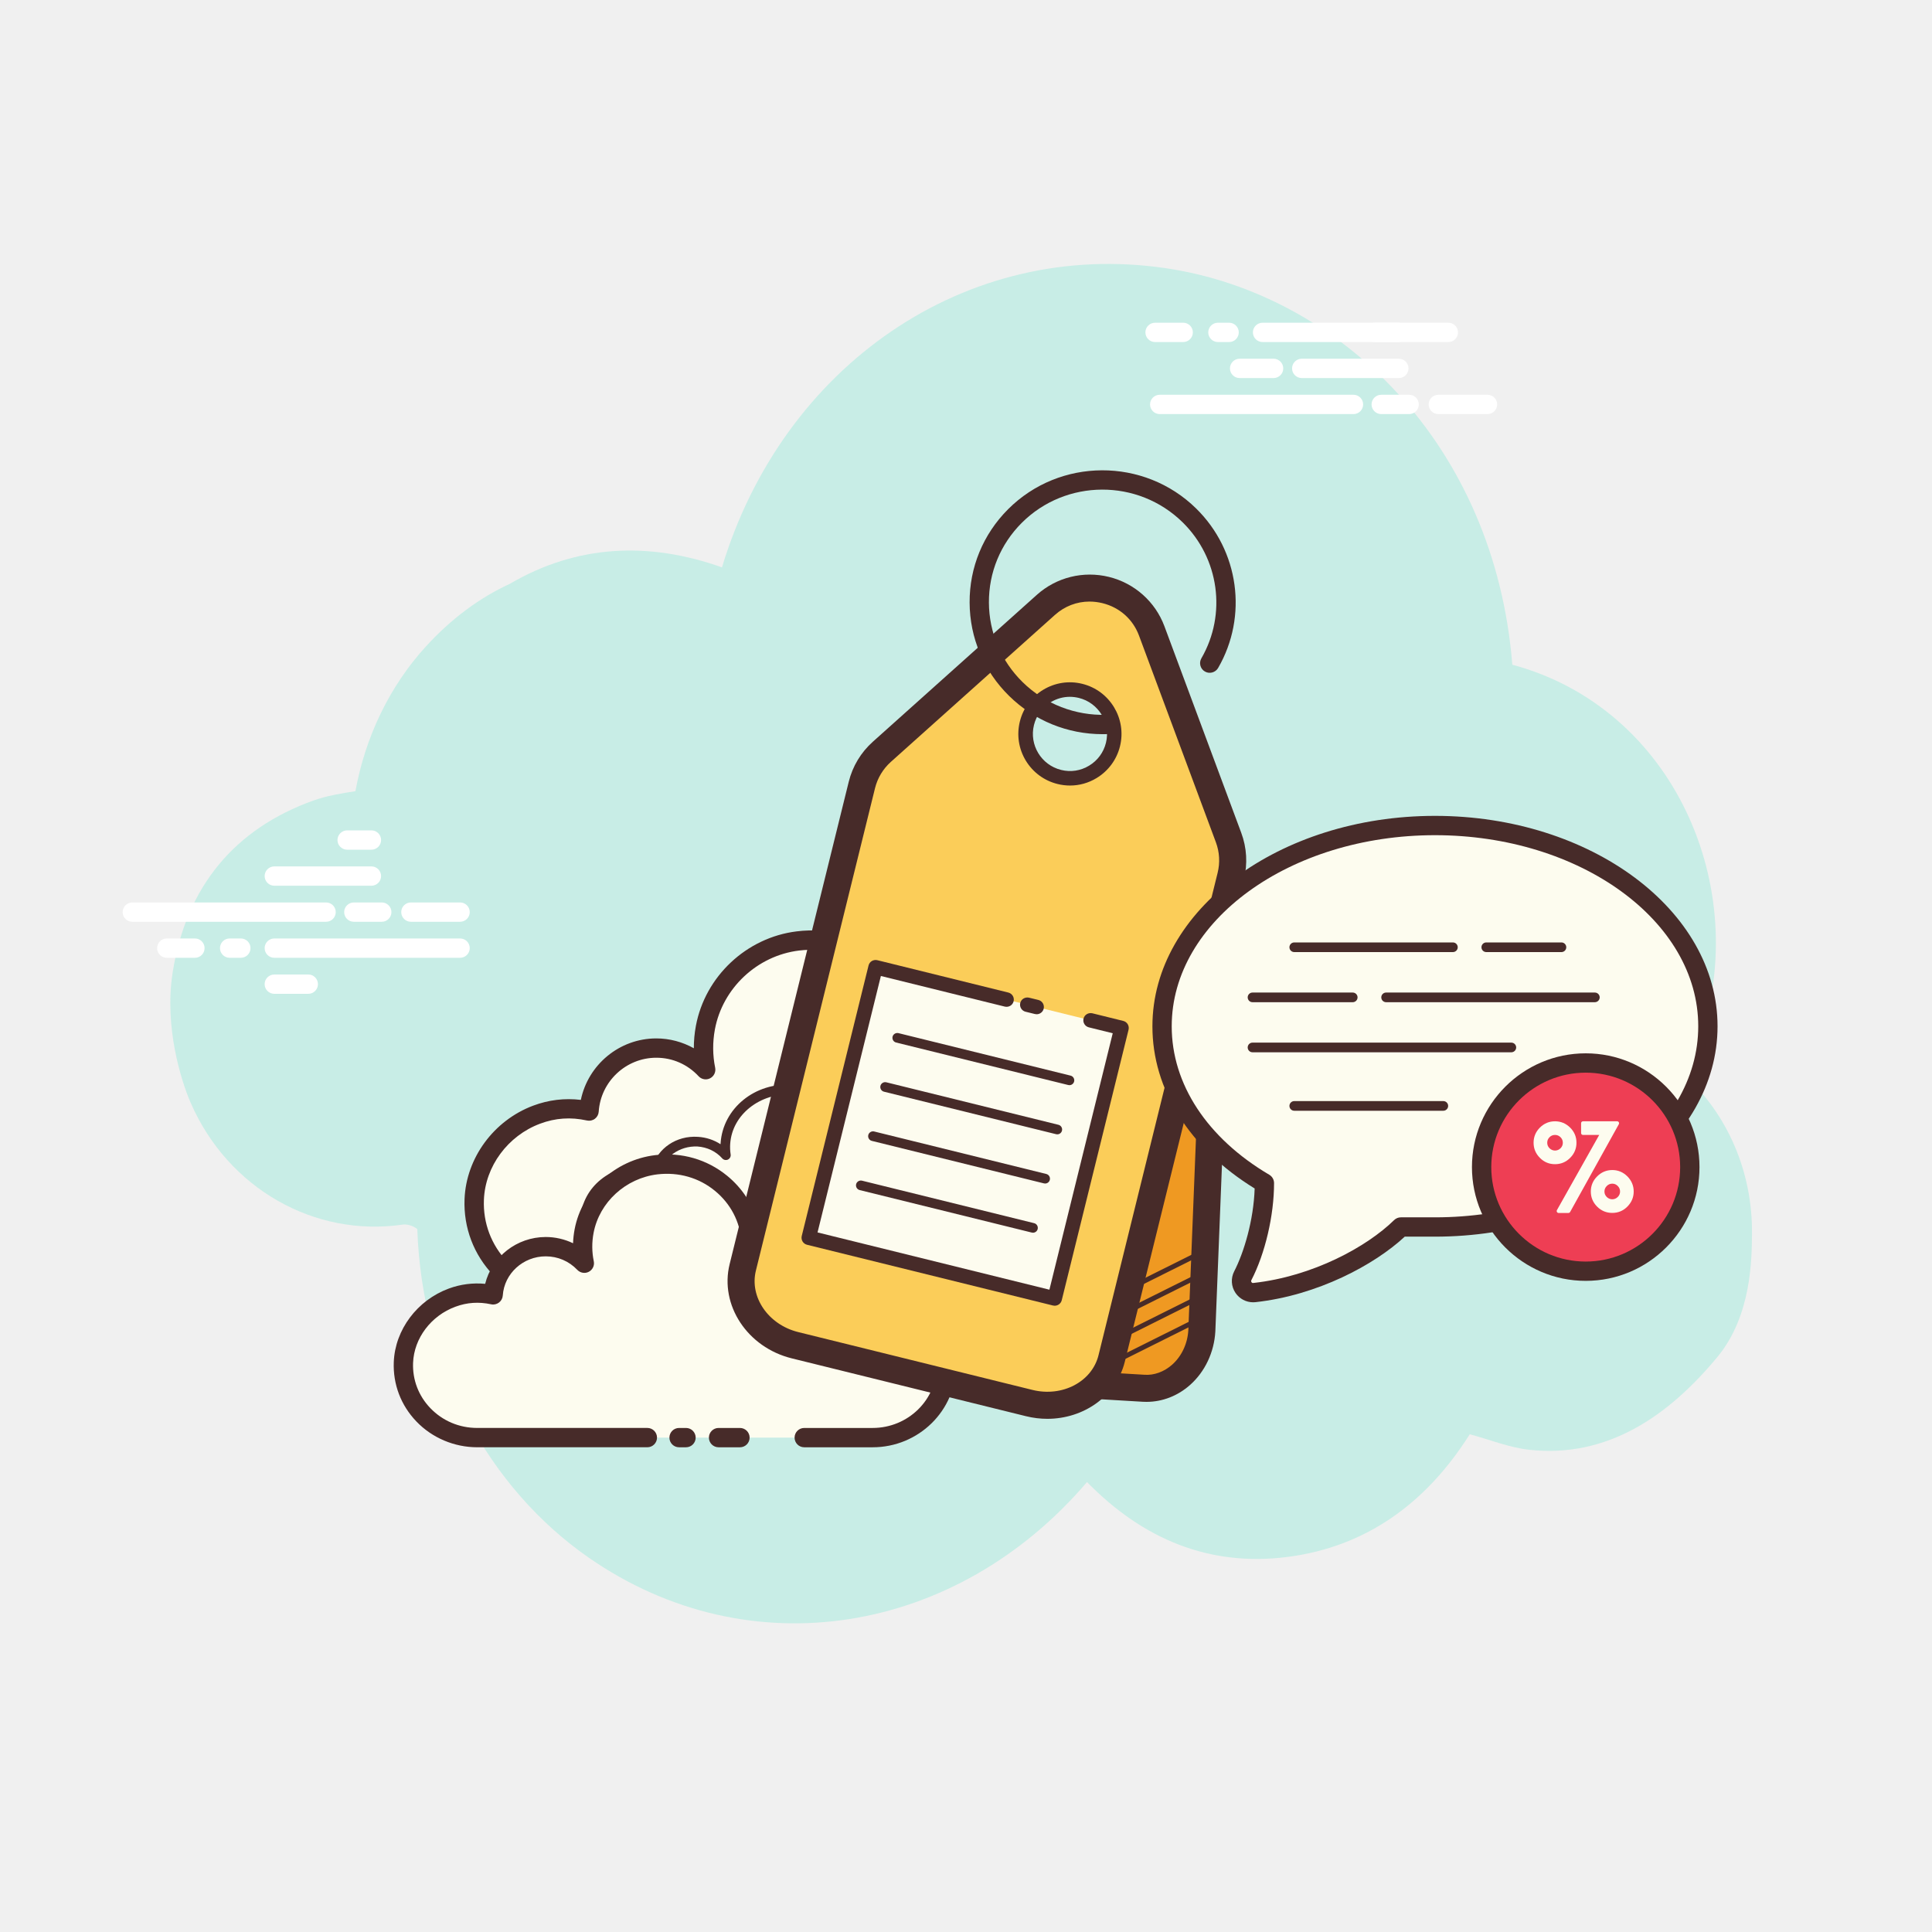
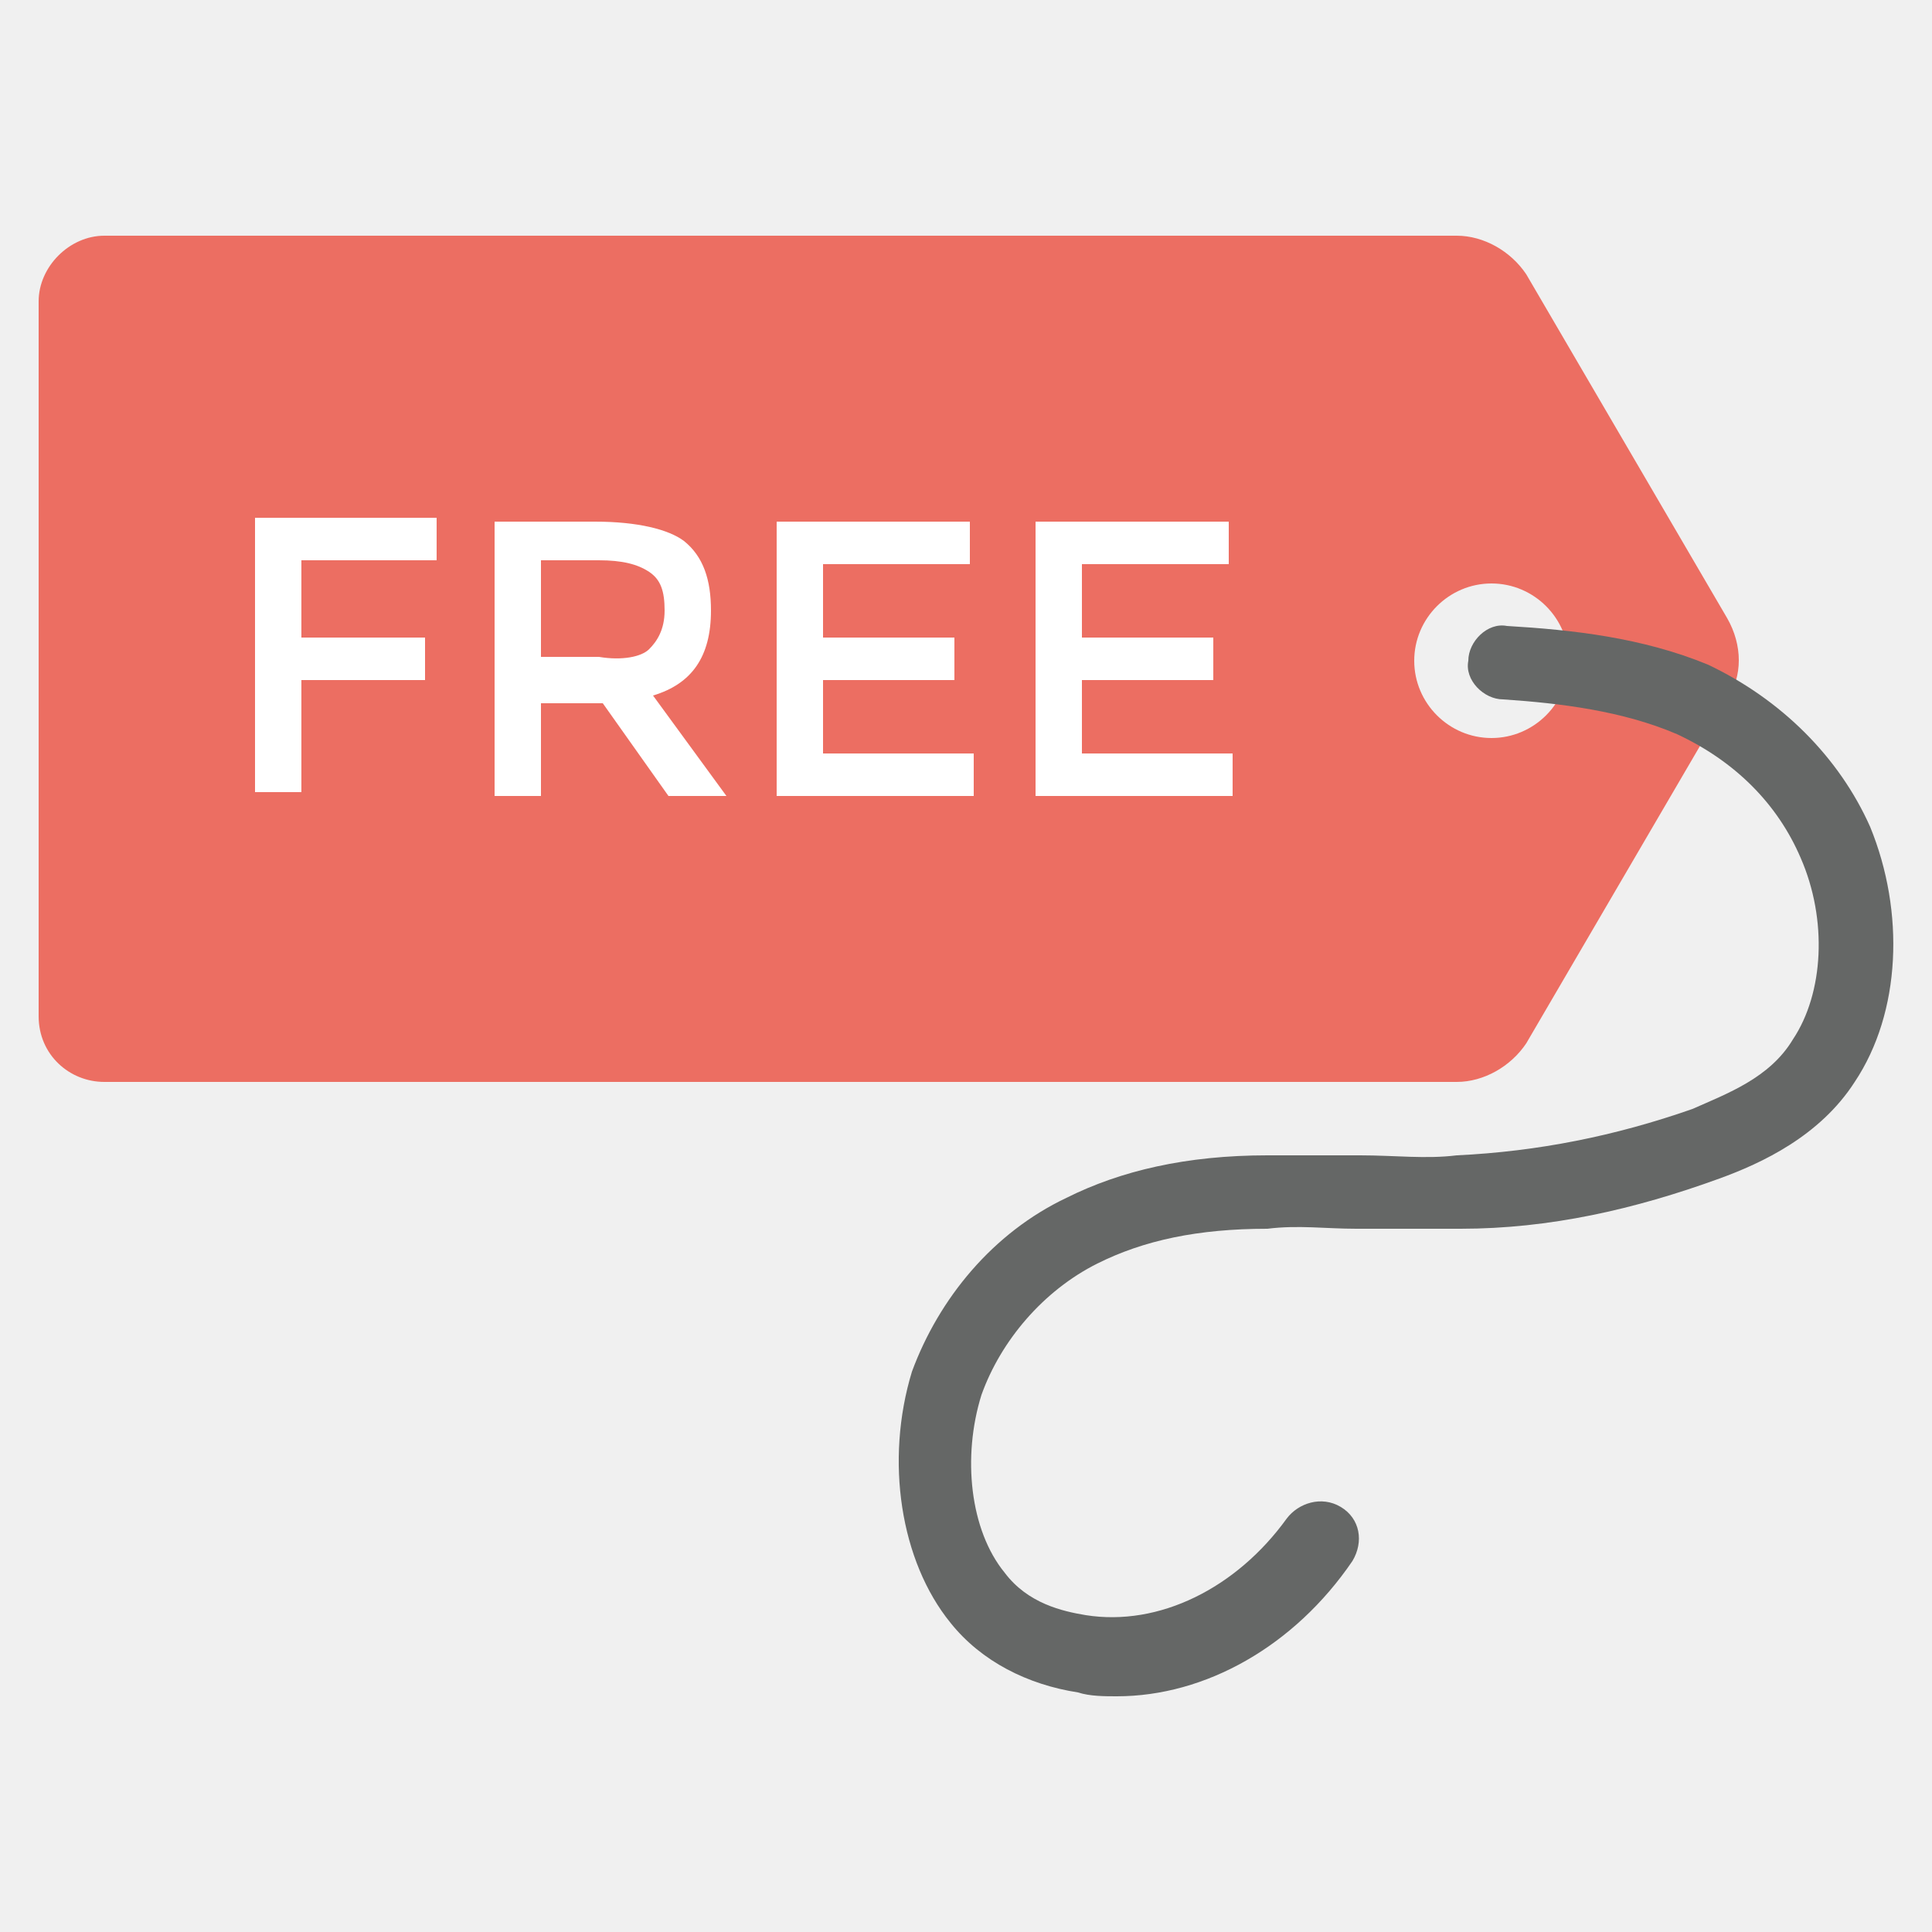
- <svg xmlns="http://www.w3.org/2000/svg" viewBox="0 0 100 100" width="100px" height="100px">
-   <path fill="#c8ede6" d="M87.214,55.674c0.3-0.616,0.566-1.264,0.796-1.943c2.633-7.77-1.349-17.078-9.733-19.325C77.37,23.023,69.37,15.214,60.335,13.881c-10.341-1.525-19.814,5.044-22.966,15.485c-3.799-1.346-7.501-1.182-10.99,0.857c-1.583,0.732-3.031,1.812-4.33,3.233c-1.907,2.086-3.147,4.719-3.652,7.495c-0.748,0.118-1.483,0.236-2.176,0.484c-4.04,1.449-6.589,4.431-7.288,8.923c-0.435,2.797,0.443,5.587,0.933,6.714c1.935,4.455,6.422,6.98,10.981,6.312c0.227-0.033,0.557,0.069,0.752,0.233c0.241,7.12,3.698,13.417,8.884,17.014c8.321,5.772,19.027,3.994,25.781-3.921c2.894,2.96,6.338,4.398,10.384,3.876c4.023-0.519,7.147-2.739,9.426-6.349c1.053,0.283,2.051,0.691,3.083,0.804c4.042,0.442,7.205-1.751,9.732-4.8c1.794-2.165,1.779-5.145,1.793-6.354C90.722,60.631,89.39,57.664,87.214,55.674z" />
-   <path fill="#fdfcef" d="M43.856,67.166c0,0,11.691,0,11.762,0c2.7,0,4.888-2.189,4.888-4.889c0-2.355-1.666-4.321-3.884-4.784c0.026-0.206,0.043-0.415,0.043-0.628c0-2.796-2.267-5.063-5.063-5.063c-1.651,0-3.113,0.794-4.037,2.017c-0.236-3.113-3.017-5.514-6.27-5.116c-2.379,0.291-4.346,2.13-4.784,4.486c-0.14,0.756-0.126,1.489,0.014,2.177c-0.638-0.687-1.546-1.119-2.557-1.119c-1.85,0-3.361,1.441-3.48,3.261c-0.84-0.186-1.754-0.174-2.717,0.188c-1.84,0.691-3.15,2.423-3.227,4.387c-0.109,2.789,2.12,5.085,4.885,5.085c0.21,0,0.948,0,1.118,0h10.151" />
-   <path fill="#472b29" d="M55.618,67.667H43.855c-0.276,0-0.5-0.224-0.5-0.5s0.224-0.5,0.5-0.5h11.763c2.419,0,4.388-1.969,4.388-4.389c0-2.067-1.466-3.873-3.486-4.295c-0.255-0.053-0.427-0.294-0.394-0.553c0.023-0.186,0.039-0.373,0.039-0.564c0-2.517-2.047-4.563-4.562-4.563c-1.438,0-2.765,0.663-3.639,1.818c-0.125,0.166-0.343,0.235-0.539,0.178c-0.2-0.059-0.342-0.234-0.358-0.441c-0.104-1.378-0.778-2.672-1.851-3.55c-1.081-0.888-2.449-1.278-3.859-1.108c-2.165,0.265-3.955,1.943-4.354,4.081c-0.123,0.667-0.118,1.336,0.014,1.986c0.044,0.22-0.062,0.442-0.262,0.545c-0.197,0.103-0.442,0.06-0.595-0.105c-0.574-0.618-1.352-0.959-2.19-0.959c-1.568,0-2.878,1.228-2.981,2.794c-0.01,0.146-0.082,0.279-0.199,0.367c-0.116,0.087-0.268,0.119-0.407,0.088c-0.844-0.186-1.64-0.132-2.434,0.167c-1.668,0.626-2.835,2.209-2.902,3.938c-0.048,1.207,0.386,2.35,1.221,3.218c0.836,0.869,1.959,1.348,3.164,1.348h11.269c0.276,0,0.5,0.224,0.5,0.5s-0.224,0.5-0.5,0.5H29.43c-1.479,0-2.859-0.588-3.885-1.654s-1.558-2.469-1.5-3.95c0.084-2.127,1.511-4.069,3.551-4.835c0.801-0.3,1.627-0.399,2.468-0.299c0.378-1.822,1.998-3.182,3.905-3.182c0.685,0,1.354,0.18,1.944,0.51c-0.001-0.386,0.034-0.772,0.106-1.159c0.477-2.562,2.621-4.573,5.215-4.891c1.678-0.212,3.318,0.266,4.614,1.327c1.005,0.823,1.718,1.951,2.039,3.194c1.013-0.916,2.319-1.426,3.714-1.426c3.067,0,5.562,2.496,5.562,5.563c0,0.083-0.002,0.166-0.007,0.248c2.255,0.673,3.848,2.776,3.848,5.164C61.006,65.25,58.589,67.667,55.618,67.667z" />
-   <path fill="#fdfcef" d="M41.023,56.397c-1.808-0.119-3.365,1.13-3.476,2.789c-0.014,0.206-0.005,0.409,0.025,0.606c-0.349-0.394-0.865-0.661-1.458-0.7c-1.085-0.071-2.022,0.645-2.158,1.62c-0.197-0.054-0.403-0.09-0.616-0.104c-1.582-0.104-2.944,0.989-3.042,2.441" />
-   <path fill="#472b29" d="M30.298,63.298c-0.006,0-0.011,0-0.017-0.001c-0.138-0.009-0.242-0.128-0.232-0.266c0.106-1.586,1.577-2.787,3.308-2.673c0.134,0.008,0.271,0.025,0.408,0.053c0.274-0.967,1.242-1.646,2.366-1.568c0.425,0.027,0.823,0.16,1.163,0.382c0.001-0.019,0.002-0.037,0.004-0.056c0.119-1.793,1.769-3.165,3.741-3.021c0.138,0.009,0.242,0.128,0.232,0.266c-0.008,0.132-0.118,0.233-0.249,0.233c-0.005,0-0.011,0-0.017-0.001c-1.659-0.086-3.107,1.039-3.21,2.558c-0.013,0.182-0.005,0.367,0.023,0.551c0.017,0.109-0.04,0.217-0.141,0.265c-0.1,0.045-0.22,0.022-0.293-0.061c-0.324-0.364-0.781-0.583-1.288-0.617c-0.928-0.039-1.775,0.557-1.894,1.405c-0.011,0.071-0.051,0.135-0.11,0.175s-0.135,0.052-0.203,0.032c-0.194-0.053-0.379-0.084-0.566-0.097c-1.463-0.086-2.688,0.896-2.777,2.208C30.538,63.197,30.428,63.298,30.298,63.298z" />
-   <path fill="#fdfcef" d="M57.597,58.066c-1.699-0.801-3.664-0.234-4.389,1.267c-0.09,0.186-0.157,0.379-0.201,0.574" />
-   <path fill="#472b29" d="M53.007,60.157c-0.018,0-0.036-0.002-0.055-0.006c-0.135-0.03-0.22-0.164-0.189-0.299c0.049-0.216,0.122-0.428,0.219-0.628c0.784-1.62,2.903-2.238,4.722-1.385c0.125,0.06,0.179,0.208,0.12,0.333c-0.06,0.126-0.211,0.176-0.333,0.12c-1.572-0.744-3.394-0.226-4.059,1.148c-0.079,0.167-0.141,0.342-0.181,0.521C53.225,60.078,53.122,60.157,53.007,60.157z" />
-   <path fill="#fff" d="M16.879 47.711H6.848c-.276 0-.5-.224-.5-.5s.224-.5.5-.5h10.03c.276 0 .5.224.5.5S17.155 47.711 16.879 47.711zM19.76 47.711h-1.446c-.276 0-.5-.224-.5-.5s.224-.5.5-.5h1.446c.276 0 .5.224.5.5S20.037 47.711 19.76 47.711zM23.814 47.711h-2.546c-.276 0-.5-.224-.5-.5s.224-.5.5-.5h2.546c.276 0 .5.224.5.5S24.09 47.711 23.814 47.711zM23.814 49.575h-9.616c-.276 0-.5-.224-.5-.5s.224-.5.5-.5h9.616c.276 0 .5.224.5.5S24.09 49.575 23.814 49.575zM12.466 49.575h-.58c-.276 0-.5-.224-.5-.5s.224-.5.5-.5h.58c.276 0 .5.224.5.5S12.743 49.575 12.466 49.575zM10.09 49.575H8.633c-.276 0-.5-.224-.5-.5s.224-.5.5-.5h1.456c.276 0 .5.224.5.5S10.366 49.575 10.09 49.575zM19.225 45.845h-5.027c-.276 0-.5-.224-.5-.5s.224-.5.5-.5h5.027c.276 0 .5.224.5.5S19.502 45.845 19.225 45.845zM19.225 43.98h-1.257c-.276 0-.5-.224-.5-.5s.224-.5.5-.5h1.257c.276 0 .5.224.5.5S19.502 43.98 19.225 43.98zM15.957 51.44h-1.759c-.276 0-.5-.224-.5-.5s.224-.5.5-.5h1.759c.276 0 .5.224.5.5S16.233 51.44 15.957 51.44z" />
-   <path fill="#fdfcef" d="M41.627,74.411c1.883,0,3.517,0,3.54,0c2.11,0,3.821-1.674,3.821-3.739c0-1.802-1.302-3.305-3.035-3.66c0.02-0.158,0.034-0.317,0.034-0.48c0-2.139-1.772-3.873-3.957-3.873c-1.29,0-2.433,0.607-3.155,1.543c-0.185-2.381-2.358-4.218-4.9-3.913c-1.859,0.223-3.397,1.629-3.739,3.431c-0.11,0.578-0.098,1.139,0.011,1.665c-0.498-0.525-1.208-0.856-1.998-0.856c-1.446,0-2.627,1.102-2.72,2.494c-0.657-0.142-1.371-0.133-2.123,0.143c-1.438,0.528-2.462,1.853-2.522,3.356c-0.085,2.133,1.657,3.889,3.818,3.889c0.164,0,0.741,0,0.874,0h7.934 M35.149,74.411h0.36" />
-   <path fill="#472b29" d="M45.167,74.911h-3.54c-0.276,0-0.5-0.224-0.5-0.5s0.224-0.5,0.5-0.5h3.54c1.831,0,3.32-1.453,3.32-3.239c0-1.524-1.108-2.858-2.636-3.17c-0.257-0.053-0.429-0.295-0.396-0.555c0.018-0.137,0.03-0.274,0.03-0.415c0-1.86-1.551-3.373-3.457-3.373c-1.093,0-2.099,0.491-2.76,1.348c-0.126,0.164-0.342,0.231-0.538,0.174c-0.198-0.06-0.34-0.234-0.355-0.44c-0.079-1.02-0.565-1.944-1.37-2.604c-0.827-0.68-1.876-0.979-2.973-0.853c-1.646,0.197-3.006,1.442-3.308,3.028c-0.094,0.493-0.09,0.988,0.01,1.471c0.046,0.219-0.06,0.441-0.258,0.545c-0.197,0.103-0.439,0.062-0.594-0.099c-0.43-0.452-1.011-0.701-1.636-0.701c-1.169,0-2.146,0.891-2.222,2.027c-0.01,0.146-0.082,0.279-0.198,0.366s-0.264,0.122-0.406,0.089c-0.639-0.137-1.242-0.098-1.846,0.125c-1.262,0.464-2.144,1.631-2.193,2.905c-0.035,0.876,0.282,1.708,0.894,2.345c0.635,0.661,1.496,1.025,2.424,1.025h8.808c0.276,0,0.5,0.224,0.5,0.5s-0.224,0.5-0.5,0.5H24.7c-1.186,0-2.332-0.485-3.145-1.332c-0.803-0.835-1.219-1.928-1.173-3.078c0.066-1.674,1.212-3.202,2.849-3.805c0.611-0.225,1.241-0.303,1.881-0.244c0.345-1.396,1.63-2.424,3.136-2.424c0.492,0,0.976,0.113,1.413,0.323c0.009-0.241,0.036-0.483,0.082-0.726c0.382-2.01,2.098-3.586,4.171-3.834c1.363-0.166,2.686,0.218,3.727,1.071c0.747,0.613,1.278,1.409,1.546,2.302c0.791-0.647,1.785-1.006,2.843-1.006c2.458,0,4.457,1.962,4.457,4.373c0,0.034-0.001,0.067-0.002,0.102c1.765,0.555,3.003,2.188,3.003,4.038C49.487,73.009,47.548,74.911,45.167,74.911z M35.508,74.911h-0.359c-0.276,0-0.5-0.224-0.5-0.5s0.224-0.5,0.5-0.5h0.359c0.276,0,0.5,0.224,0.5,0.5S35.785,74.911,35.508,74.911z" />
-   <path fill="#472b29" d="M43.46 69.108c-.018 0-.036-.002-.055-.006-.135-.03-.22-.164-.189-.299.037-.167.095-.329.17-.48.604-1.223 2.274-1.676 3.721-1.005.126.058.181.206.122.331-.058.125-.208.18-.331.122-1.207-.558-2.578-.21-3.063.773-.058.116-.102.239-.13.368C43.677 69.029 43.575 69.108 43.46 69.108zM38.3 74.911h-1.107c-.276 0-.5-.224-.5-.5s.224-.5.5-.5H38.3c.276 0 .5.224.5.5S38.577 74.911 38.3 74.911z" />
-   <path fill="#fff" d="M70.056 21.433h-10.03c-.276 0-.5-.224-.5-.5s.224-.5.5-.5h10.03c.276 0 .5.224.5.5S70.333 21.433 70.056 21.433zM72.938 21.433h-1.446c-.276 0-.5-.224-.5-.5s.224-.5.5-.5h1.446c.276 0 .5.224.5.5S73.215 21.433 72.938 21.433zM76.993 21.433h-2.546c-.276 0-.5-.224-.5-.5s.224-.5.5-.5h2.546c.276 0 .5.224.5.5S77.269 21.433 76.993 21.433zM74.966 17.704H65.35c-.276 0-.5-.224-.5-.5s.224-.5.5-.5h9.616c.276 0 .5.224.5.5S75.243 17.704 74.966 17.704zM63.619 17.704h-.58c-.276 0-.5-.224-.5-.5s.224-.5.5-.5h.58c.276 0 .5.224.5.5S63.895 17.704 63.619 17.704zM61.242 17.704h-1.456c-.276 0-.5-.224-.5-.5s.224-.5.5-.5h1.456c.276 0 .5.224.5.5S61.518 17.704 61.242 17.704zM72.404 19.568h-5.027c-.276 0-.5-.224-.5-.5s.224-.5.5-.5h5.027c.276 0 .5.224.5.5S72.68 19.568 72.404 19.568z" />
-   <path fill="#fff" d="M72.404 17.704h-1.258c-.276 0-.5-.224-.5-.5s.224-.5.5-.5h1.258c.276 0 .5.224.5.5S72.68 17.704 72.404 17.704zM65.921 19.568h-1.759c-.276 0-.5-.224-.5-.5s.224-.5.5-.5h1.759c.276 0 .5.224.5.5S66.197 19.568 65.921 19.568z" />
-   <path fill="#ef9922" d="M56.924,71.721l2.269,0.135c1.561,0.093,2.917-1.244,3.014-2.971l0.828-20.794" />
-   <path fill="#472b29" d="M59.344,72.56c-0.064,0-0.129-0.002-0.194-0.005l-2.269-0.135c-0.386-0.023-0.68-0.354-0.657-0.741c0.022-0.386,0.351-0.664,0.741-0.657l2.269,0.135c0.497,0.039,1.023-0.154,1.437-0.522c0.492-0.438,0.798-1.091,0.837-1.789l0.828-20.783c0.015-0.376,0.325-0.672,0.699-0.672c0.009,0,0.019,0,0.028,0.001c0.386,0.016,0.687,0.341,0.671,0.728l-0.828,20.794c-0.061,1.079-0.536,2.083-1.305,2.768C60.96,72.252,60.165,72.56,59.344,72.56z" />
-   <path fill="#fbcd59" d="M63.589,43.348l-3.976-10.69c-0.835-2.245-3.69-2.95-5.475-1.352l-8.495,7.61c-0.509,0.456-0.869,1.054-1.032,1.716L38.445,65.6c-0.43,1.743,0.786,3.556,2.702,4.029l12.125,2.994c1.917,0.473,3.837-0.565,4.267-2.308l6.166-24.968C63.867,44.685,63.827,43.989,63.589,43.348z M54.832,40.257c-1.23-0.304-1.981-1.547-1.678-2.778c0.304-1.23,1.547-1.981,2.778-1.677c1.23,0.304,1.981,1.547,1.677,2.778C57.306,39.81,56.062,40.561,54.832,40.257z" />
-   <path fill="#472b29" d="M54.21,73.438c-0.363,0-0.735-0.044-1.106-0.136l-12.124-2.994c-2.296-0.567-3.738-2.755-3.214-4.877l6.165-24.967c0.198-0.802,0.629-1.517,1.244-2.069l8.496-7.61c1.011-0.905,2.403-1.25,3.729-0.924c1.323,0.327,2.396,1.281,2.87,2.553l3.976,10.689c0.289,0.776,0.337,1.61,0.139,2.412l-6.165,24.968C57.779,72.261,56.095,73.438,54.21,73.438z M56.392,31.137c-0.655,0-1.283,0.238-1.788,0.69l-8.495,7.609c-0.405,0.364-0.688,0.836-0.819,1.363l-6.165,24.967c-0.339,1.372,0.644,2.8,2.19,3.182l12.124,2.994c1.55,0.383,3.081-0.425,3.42-1.796l6.165-24.968c0.131-0.527,0.1-1.076-0.092-1.588l0,0l-3.976-10.689c-0.316-0.85-1.007-1.463-1.894-1.682C56.84,31.165,56.614,31.137,56.392,31.137z" />
-   <path fill="#472b29" d="M57.076,38.001c-1.826,0-3.539-0.698-4.845-1.981c-1.31-1.287-2.036-3.002-2.044-4.83c-0.009-1.823,0.699-3.539,1.992-4.833c2.668-2.67,7.036-2.688,9.735-0.036c2.219,2.18,2.686,5.574,1.135,8.254c-0.14,0.239-0.449,0.319-0.683,0.183c-0.239-0.138-0.321-0.444-0.183-0.683c1.322-2.285,0.923-5.181-0.971-7.041c-2.309-2.268-6.043-2.253-8.327,0.03c-1.103,1.104-1.706,2.567-1.699,4.121c0.007,1.56,0.627,3.023,1.745,4.122c1.162,1.142,2.739,1.741,4.333,1.691c0.006,0,0.011,0,0.016,0c0.27,0,0.491,0.214,0.5,0.484c0.008,0.276-0.209,0.507-0.484,0.516C57.223,38,57.149,38.001,57.076,38.001z" />
-   <path fill="#fdfcef" d="M56.448 52.811L58.049 53.207 54.591 67.209 41.862 64.065 45.32 50.063 52.1 51.738" />
-   <path fill="#472b29" d="M54.591,67.584c-0.029,0-0.06-0.004-0.09-0.011l-12.729-3.144c-0.097-0.024-0.18-0.085-0.231-0.17c-0.051-0.086-0.066-0.188-0.043-0.284l3.458-14.002c0.024-0.097,0.085-0.18,0.17-0.231c0.087-0.051,0.19-0.065,0.284-0.043l6.78,1.675c0.201,0.05,0.324,0.253,0.274,0.454c-0.049,0.2-0.247,0.321-0.454,0.274l-6.416-1.585l-3.278,13.273l12.001,2.964l3.278-13.273l-1.237-0.306c-0.201-0.05-0.324-0.253-0.274-0.454c0.05-0.2,0.251-0.318,0.454-0.274l1.602,0.396c0.097,0.024,0.18,0.085,0.231,0.17c0.051,0.086,0.066,0.188,0.043,0.284l-3.458,14.002C54.914,67.469,54.76,67.584,54.591,67.584z" />
-   <path fill="#fdfcef" d="M53.171 52.002L53.657 52.122" />
-   <path fill="#472b29" d="M53.657,52.497c-0.029,0-0.06-0.004-0.09-0.011l-0.485-0.119c-0.201-0.05-0.323-0.253-0.274-0.454c0.049-0.2,0.249-0.319,0.454-0.274l0.485,0.119c0.201,0.05,0.323,0.253,0.274,0.454C53.979,52.382,53.826,52.497,53.657,52.497z" />
-   <path fill="#fdfcef" d="M46.443 53.717L55.354 55.917" />
-   <path fill="#472b29" d="M55.354,56.168c-0.02,0-0.04-0.002-0.06-0.007l-8.911-2.2c-0.135-0.033-0.216-0.169-0.184-0.303c0.033-0.134,0.171-0.214,0.303-0.184l8.911,2.2c0.135,0.033,0.216,0.169,0.184,0.303C55.569,56.091,55.466,56.168,55.354,56.168z" />
-   <path fill="#fdfcef" d="M45.815 56.263L54.725 58.463" />
-   <path fill="#472b29" d="M54.725,58.713c-0.02,0-0.04-0.002-0.06-0.007l-8.91-2.2c-0.135-0.033-0.216-0.169-0.184-0.303c0.033-0.135,0.173-0.216,0.303-0.184l8.91,2.2c0.135,0.033,0.216,0.169,0.184,0.303C54.94,58.637,54.838,58.713,54.725,58.713z" />
-   <path fill="#fdfcef" d="M45.186 58.809L54.096 61.009" />
-   <path fill="#472b29" d="M54.096,61.259c-0.02,0-0.04-0.002-0.06-0.007l-8.91-2.2c-0.135-0.033-0.216-0.169-0.184-0.303c0.033-0.134,0.173-0.217,0.303-0.184l8.91,2.2c0.135,0.033,0.216,0.169,0.184,0.303C54.311,61.183,54.209,61.259,54.096,61.259z" />
-   <path fill="#fdfcef" d="M44.557 61.355L53.468 63.555" />
-   <path fill="#472b29" d="M53.467 63.805c-.02 0-.04-.002-.06-.007l-8.91-2.2c-.135-.033-.216-.169-.184-.303.033-.134.172-.216.303-.184l8.91 2.2c.135.033.216.169.184.303C53.682 63.729 53.58 63.805 53.467 63.805zM57.587 70.65c-.046 0-.09-.025-.112-.069-.03-.062-.005-.137.057-.168l4.151-2.072c.062-.03.137-.005.168.057.03.062.005.137-.057.168l-4.151 2.072C57.625 70.646 57.605 70.65 57.587 70.65zM57.906 69.357c-.046 0-.09-.025-.112-.069-.03-.062-.005-.137.057-.168l4.15-2.072c.062-.03.137-.005.168.057.03.062.005.137-.057.168l-4.15 2.072C57.944 69.353 57.924 69.357 57.906 69.357zM58.225 68.064c-.046 0-.09-.025-.112-.069-.03-.062-.005-.137.057-.168l4.15-2.071c.062-.03.137-.005.168.057.03.062.005.137-.057.168l-4.15 2.071C58.263 68.06 58.244 68.064 58.225 68.064zM58.545 66.772c-.046 0-.09-.025-.112-.069-.03-.062-.005-.137.057-.168l4.15-2.072c.062-.029.137-.005.168.057.03.062.005.137-.057.168l-4.15 2.072C58.583 66.768 58.563 66.772 58.545 66.772z" />
-   <path fill="#fdfcef" d="M60.148,53.119c-0.003,3.157,1.946,6.144,5.297,8.117l0,0c0,1.705-0.497,3.593-1.118,4.795c-0.22,0.426,0.125,0.923,0.602,0.871c3.092-0.34,6.022-1.867,7.579-3.393h1.766c7.802,0,14.126-4.652,14.126-10.39s-6.324-10.39-14.126-10.39S60.148,47.381,60.148,53.119" />
-   <path fill="#472b29" d="M64.863,67.406c-0.362,0-0.703-0.177-0.91-0.479c-0.229-0.334-0.256-0.765-0.07-1.125c0.501-0.97,1.005-2.641,1.058-4.286c-3.37-2.076-5.295-5.122-5.292-8.397c0-6.005,6.562-10.89,14.626-10.89S88.9,47.114,88.9,53.119s-6.562,10.89-14.626,10.89h-1.565c-1.569,1.458-4.509,3.037-7.726,3.391C64.943,67.403,64.902,67.406,64.863,67.406z M74.274,43.229c-7.514,0-13.626,4.437-13.626,9.89l0,0c-0.003,2.992,1.838,5.794,5.051,7.687c0.152,0.09,0.246,0.254,0.246,0.431c0,1.672-0.461,3.645-1.174,5.024c-0.018,0.034-0.016,0.068,0.006,0.101c0.016,0.023,0.038,0.056,0.098,0.044c3.084-0.339,5.881-1.878,7.284-3.254c0.093-0.091,0.219-0.143,0.35-0.143h1.766c7.514,0,13.626-4.437,13.626-9.89S81.788,43.229,74.274,43.229z M60.148,53.119h0.01H60.148z" />
-   <path fill="#472b29" d="M80.82 49.28h-3.89c-.138 0-.25-.112-.25-.25s.112-.25.25-.25h3.89c.138 0 .25.112.25.25S80.958 49.28 80.82 49.28zM75.202 49.28h-8.211c-.138 0-.25-.112-.25-.25s.112-.25.25-.25h8.211c.138 0 .25.112.25.25S75.34 49.28 75.202 49.28zM82.549 51.874H71.745c-.138 0-.25-.112-.25-.25s.112-.25.25-.25h10.805c.138 0 .25.112.25.25S82.687 51.874 82.549 51.874zM70.016 51.874H64.83c-.138 0-.25-.112-.25-.25s.112-.25.25-.25h5.187c.138 0 .25.112.25.25S70.154 51.874 70.016 51.874zM78.227 54.466H64.83c-.138 0-.25-.112-.25-.25s.112-.25.25-.25h13.397c.138 0 .25.112.25.25S78.365 54.466 78.227 54.466zM74.706 57.492h-7.715c-.138 0-.25-.112-.25-.25s.112-.25.25-.25h7.715c.138 0 .25.112.25.25S74.843 57.492 74.706 57.492z" />
-   <path fill="#ee3e54" d="M82.076 55.021A5.388 5.388 0 1 0 82.076 65.797A5.388 5.388 0 1 0 82.076 55.021Z" />
-   <path fill="#472b29" d="M82.077,66.297c-3.247,0-5.889-2.642-5.889-5.888c0-3.247,2.642-5.889,5.889-5.889c3.246,0,5.888,2.642,5.888,5.889C87.965,63.656,85.323,66.297,82.077,66.297z M82.077,55.521c-2.695,0-4.889,2.193-4.889,4.889s2.193,4.888,4.889,4.888s4.888-2.192,4.888-4.888S84.772,55.521,82.077,55.521z" />
-   <path fill="#fdfcef" d="M84.232 60.888c-.219-.217-.48-.327-.779-.327-.303 0-.566.11-.784.328-.219.218-.329.482-.329.784 0 .299.108.561.324.779.216.218.481.328.789.328.305 0 .568-.111.783-.33.216-.219.324-.48.324-.777C84.56 61.372 84.45 61.108 84.232 60.888zM83.854 61.673c0 .109-.039.201-.119.282-.161.163-.415.157-.57 0-.08-.081-.119-.173-.119-.282 0-.112.04-.206.121-.287.079-.08.173-.12.286-.12.108 0 .201.04.281.12C83.815 61.467 83.854 61.561 83.854 61.673zM81.598 59.148c0-.305-.11-.568-.329-.785-.219-.216-.481-.325-.783-.325-.301 0-.563.109-.78.325-.218.217-.328.481-.328.785 0 .299.108.562.324.78.216.22.48.33.784.33.307 0 .572-.11.788-.33C81.49 59.71 81.598 59.447 81.598 59.148zM80.892 59.148c0 .111-.039.204-.118.285-.159.158-.408.162-.571 0-.08-.081-.119-.174-.119-.285 0-.112.039-.206.118-.286.08-.079.173-.118.284-.118.112 0 .206.039.287.118C80.853 58.943 80.892 59.036 80.892 59.148z" />
-   <path fill="#fdfcef" d="M83.789,58.087c-0.018-0.03-0.051-0.049-0.086-0.049h-1.766c-0.056,0-0.1,0.044-0.1,0.1v0.507c0,0.056,0.044,0.1,0.1,0.1h0.838l-2.188,3.889c-0.018,0.03-0.018,0.068,0.001,0.1c0.018,0.03,0.051,0.049,0.086,0.049h0.507c0.036,0,0.069-0.02,0.088-0.051l2.522-4.544C83.807,58.155,83.807,58.117,83.789,58.087z" />
-   <path fill="#472b29" d="M55.385,40.659c-0.215,0-0.431-0.026-0.645-0.079c-0.692-0.171-1.276-0.602-1.646-1.212c-0.368-0.61-0.478-1.328-0.307-2.021s0.602-1.276,1.212-1.646c0.609-0.367,1.328-0.478,2.02-0.306c1.429,0.353,2.305,1.803,1.952,3.231c-0.171,0.692-0.602,1.276-1.212,1.646C56.339,40.528,55.866,40.659,55.385,40.659z M55.376,36.067c-0.346,0-0.685,0.094-0.987,0.277c-0.439,0.265-0.748,0.685-0.871,1.183c-0.254,1.028,0.376,2.07,1.403,2.324l0,0c0.499,0.126,1.015,0.045,1.452-0.221c0.439-0.265,0.748-0.685,0.871-1.183c0.254-1.027-0.376-2.069-1.403-2.323C55.686,36.087,55.53,36.067,55.376,36.067z" />
+ <svg xmlns="http://www.w3.org/2000/svg" width="50px" height="50px" viewBox="0 0 50 50" id="Layer_1" style="enable-background:new 0 0 50 50;" version="1.1" xml:space="preserve">
+   <style type="text/css">
+ 	.st0{fill:#EC6E62;}
+ 	.st1{fill:#656766;}
+ 	.st2{fill:#FFFFFF;}
+ </style>
+   <g>
+     <g>
+       <path class="st0" d="M44.7,16l-5.2-8.9c-0.4-0.6-1.1-1-1.8-1h-35C1.8,6.1,1,6.9,1,7.8v18.5c0,1,0.8,1.7,1.7,1.7h35    c0.7,0,1.4-0.4,1.8-1l5.2-8.9C45.1,17.5,45.1,16.7,44.7,16z M38.6,19.1c-1.1,0-2-0.9-2-2s0.9-2,2-2c1.1,0,2,0.9,2,2    S39.7,19.1,38.6,19.1z" />
+     </g>
+     <g>
+       <path class="st1" d="M28.9,43.9c-0.3,0-0.7,0-1-0.1c-1.3-0.2-2.5-0.8-3.3-1.8c-1.3-1.6-1.7-4.2-1-6.5c0.7-1.9,2.1-3.6,4-4.5    c1.4-0.7,3.1-1.1,5.2-1.1c0.8,0,1.6,0,2.4,0c0.9,0,1.7,0.1,2.5,0c2.1-0.1,4.1-0.5,6.1-1.2c0.9-0.4,2-0.8,2.6-1.8    c0.8-1.2,0.9-3.1,0.2-4.7c-0.6-1.4-1.7-2.5-3.2-3.2c-1.4-0.6-3-0.8-4.5-0.9c-0.5,0-1-0.5-0.9-1c0-0.5,0.5-1,1-0.9    c1.7,0.1,3.5,0.3,5.2,1c1.9,0.9,3.4,2.4,4.2,4.2c0.9,2.2,0.8,4.8-0.4,6.6c-0.9,1.4-2.4,2.1-3.5,2.5c-2.2,0.8-4.4,1.3-6.7,1.3    c-0.9,0-1.8,0-2.7,0c-0.8,0-1.5-0.1-2.3,0c-1.8,0-3.2,0.3-4.4,0.9c-1.4,0.7-2.5,2-3,3.4c-0.5,1.6-0.3,3.5,0.6,4.6    c0.6,0.8,1.5,1,2.1,1.1c1.9,0.3,3.9-0.7,5.2-2.5c0.3-0.4,0.9-0.6,1.4-0.3s0.6,0.9,0.3,1.4C33.5,42.6,31.2,43.9,28.9,43.9z" />
+     </g>
+     <g>
+       <path class="st2" d="M7.8,14.6v1.9H11v1.1H7.8v2.9H6.6v-7.1h4.7l0,1.1H7.8z" />
+       <path class="st2" d="M18.4,15.8c0,1.2-0.5,1.9-1.5,2.2l1.9,2.6h-1.5l-1.7-2.4H14v2.4h-1.2v-7.1h2.6c1.1,0,1.9,0.2,2.3,0.5    C18.2,14.4,18.4,15,18.4,15.8z M16.8,16.8c0.2-0.2,0.4-0.5,0.4-1c0-0.5-0.1-0.8-0.4-1c-0.3-0.2-0.7-0.3-1.3-0.3H14v2.5h1.5    C16.1,17.1,16.6,17,16.8,16.8z" />
+       <path class="st2" d="M25.1,13.5v1.1h-3.8v1.9h3.4v1.1h-3.4v1.9h3.9v1.1h-5.1v-7.1H25.1z" />
+       <path class="st2" d="M31.8,13.5v1.1H28v1.9h3.4v1.1H28v1.9h3.9v1.1h-5.1v-7.1H31.8z" />
+     </g>
+   </g>
</svg>
